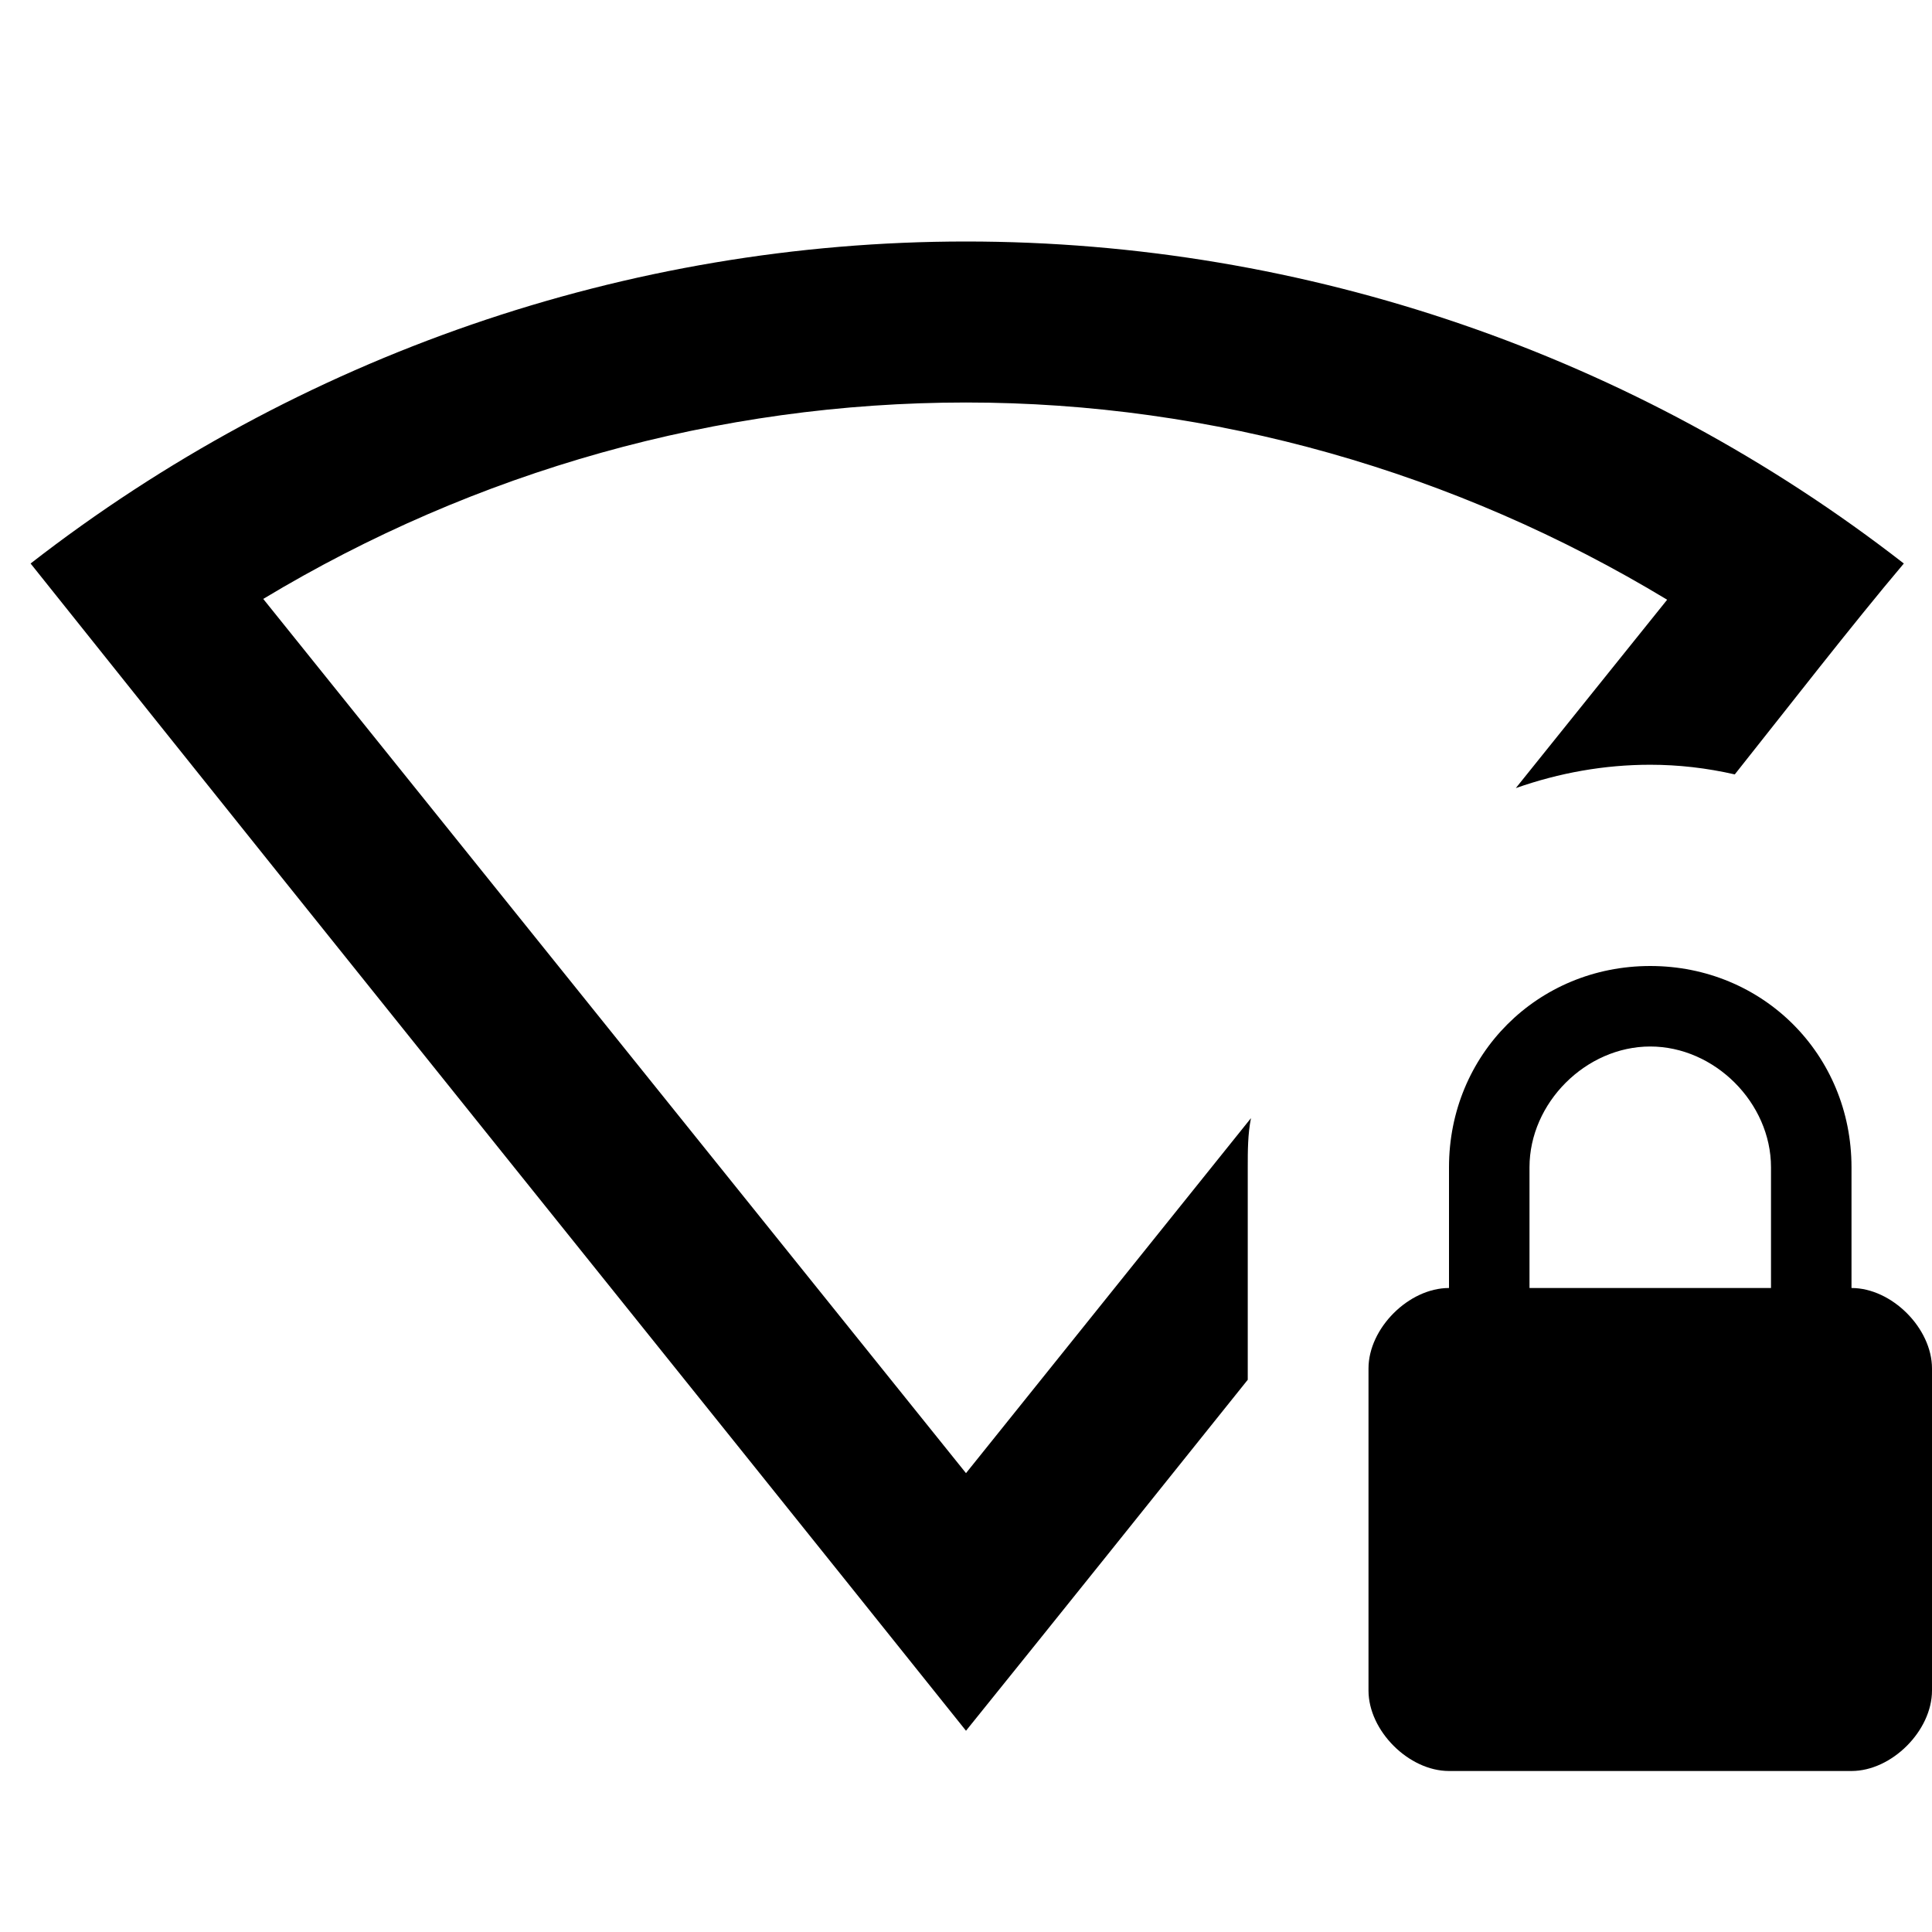
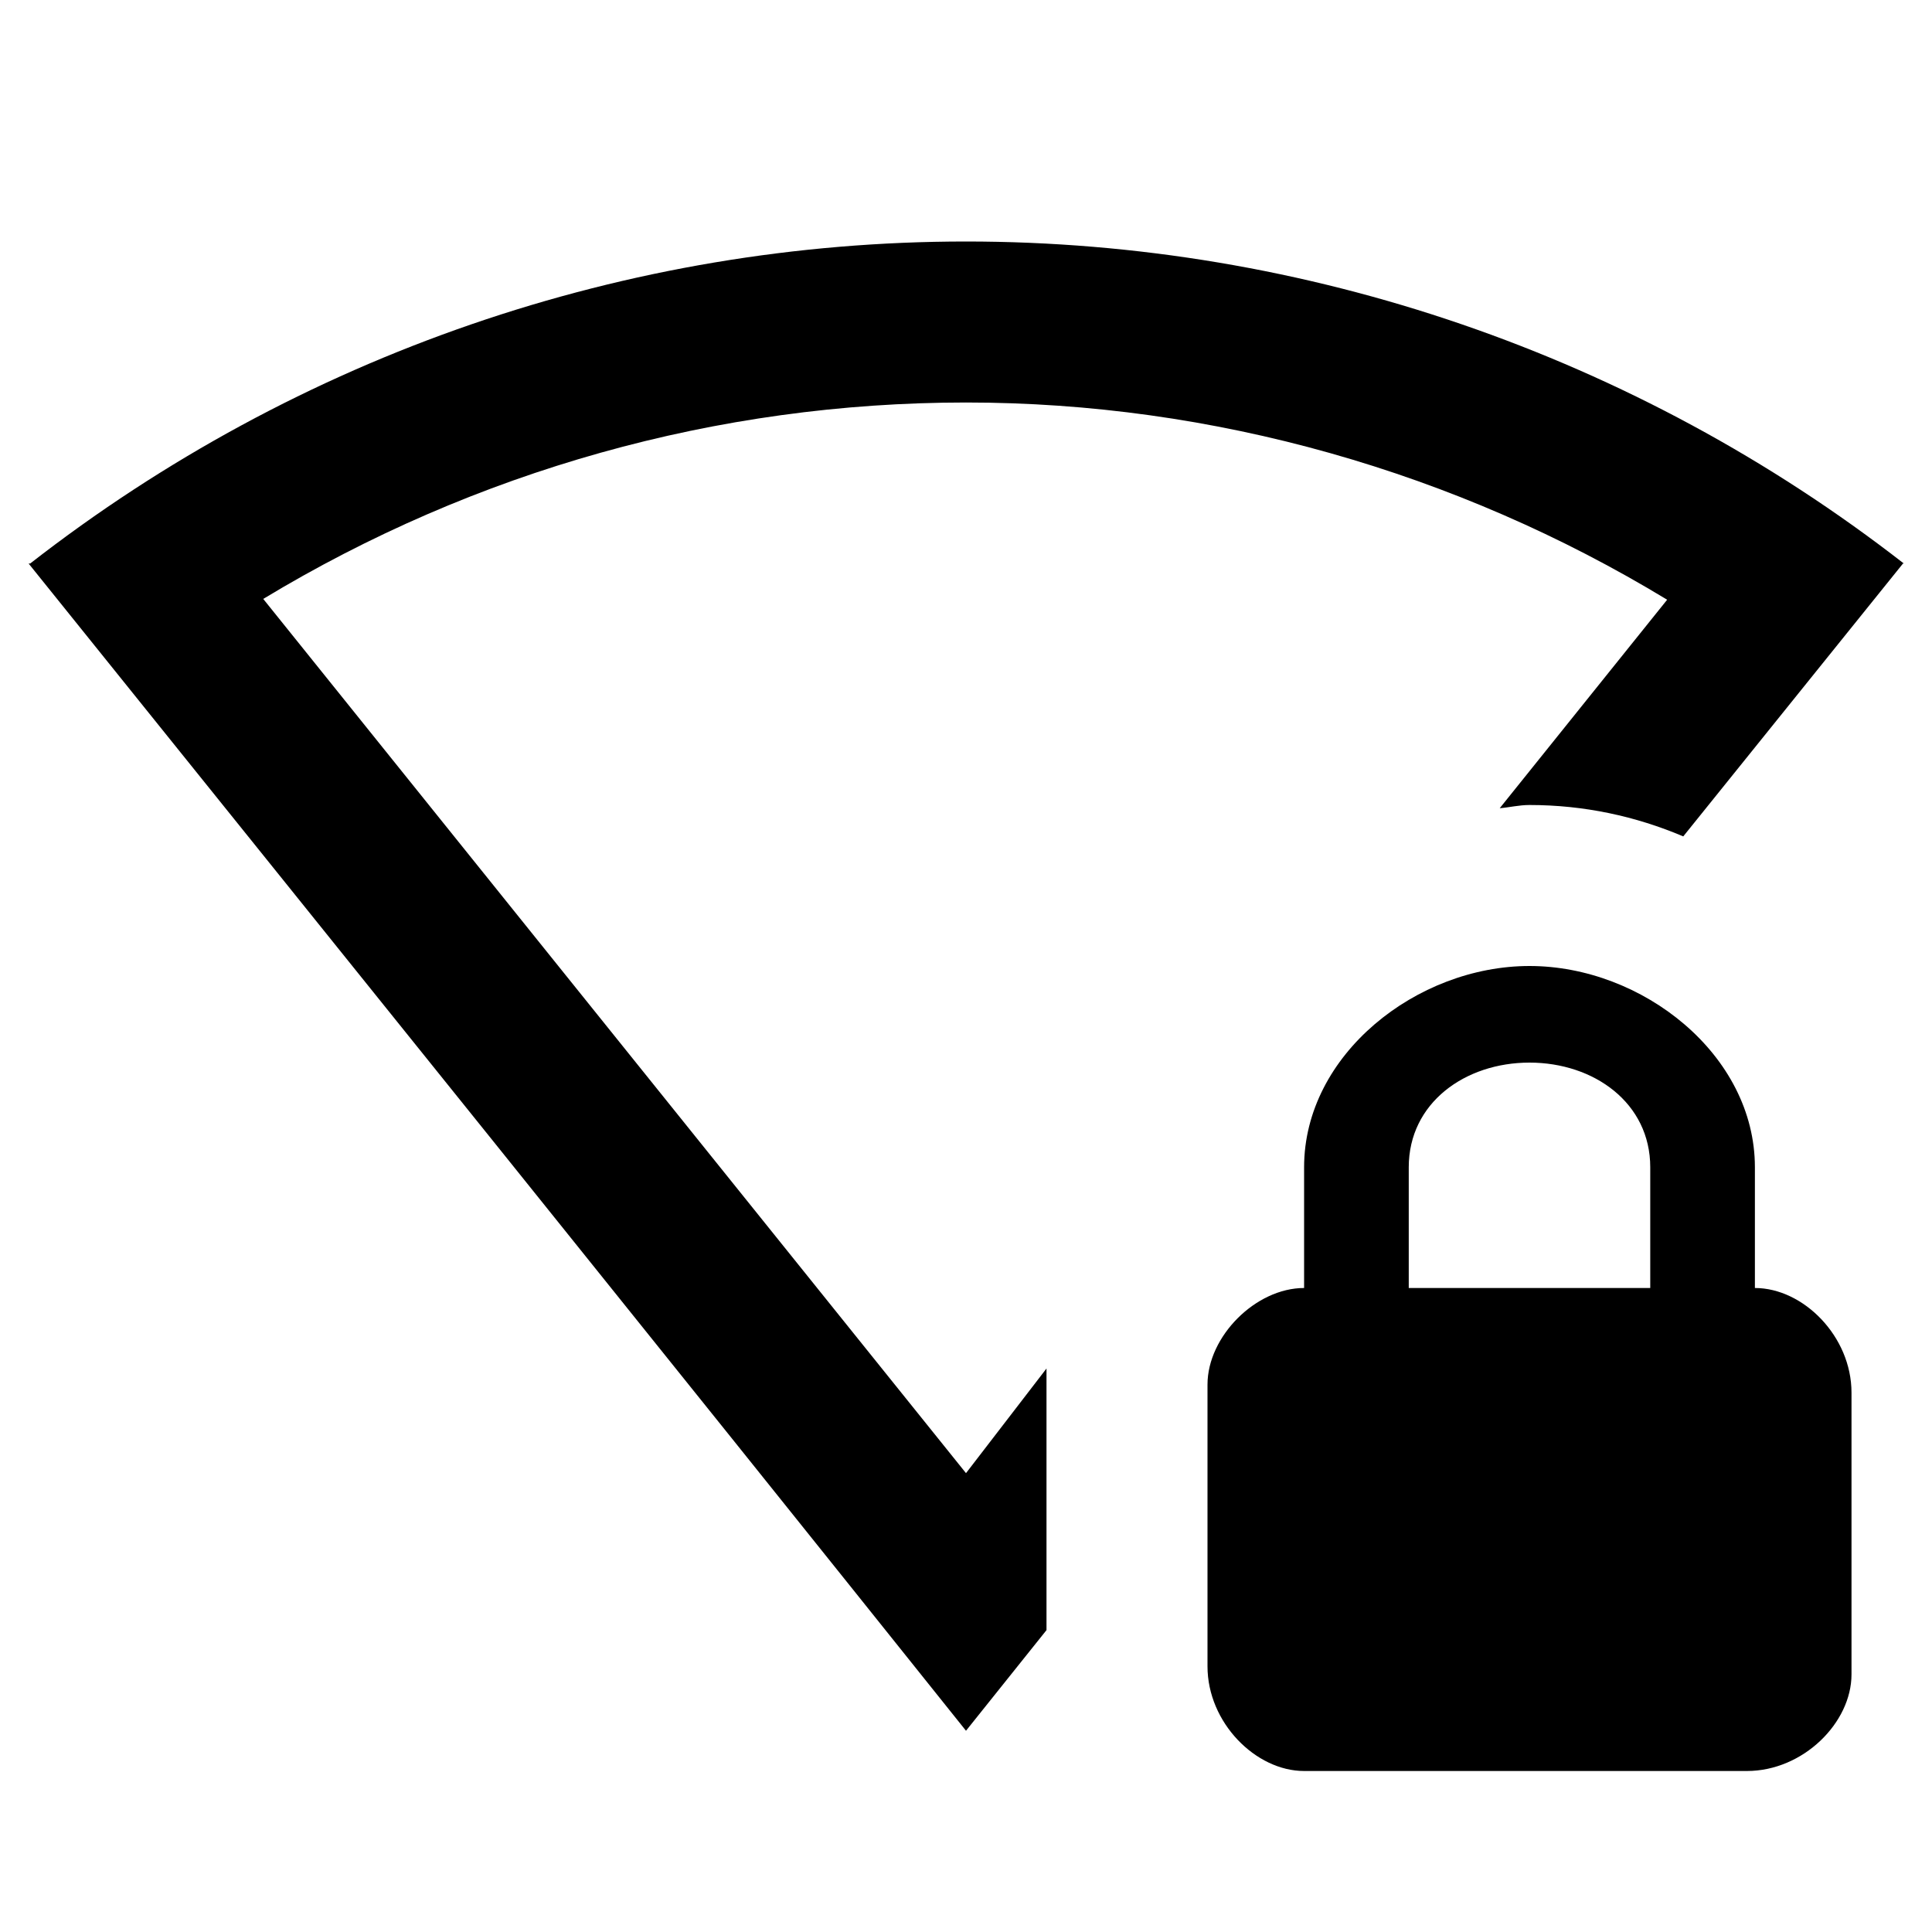
<svg xmlns="http://www.w3.org/2000/svg" width="24" height="24">
-   <path d="M12,3C7.79,3 3.7,4.42 0.38,7C4.61,12.3 8.16,16.7 12,21.5C13.21,20 14.29,18.65 15.5,17.14V14.5C15.5,14.3 15.5,14.09 15.54,13.89L12,18.3L3.27,7.44C5.91,5.85 8.92,5 12,5C15.07,5 18.08,5.86 20.71,7.45L18.83,9.79C19.37,9.6 19.93,9.5 20.5,9.5C20.85,9.5 21.2,9.54 21.55,9.62C22.21,8.79 23,7.77 23.65,7C20.32,4.41 16.22,3 12,3M20.5,12C19.1,12 18,13.1 18,14.5V16C17.5,16 17,16.5 17,17V21C17,21.5 17.5,22 18,22H23C23.5,22 24,21.5 24,21V17C24,16.5 23.5,16 23,16V14.5C23,13.1 21.9,12 20.5,12M20.5,13C21.3,13 22,13.7 22,14.5V16H19V14.5C19,13.7 19.7,13 20.5,13Z" />
+   <path d="M23.65 7H23.64L20.91 10.39C20.32 10.14 19.68 10 19 10C18.87 10 18.75 10.03 18.63 10.04L20.71 7.45C18.09 5.86 15.07 5 12 5C8.91 5 5.9 5.85 3.27 7.44L12 18.3L13 17C13 17.08 13 17.14 13 17.2V20.25L12 21.5C8.13 16.66 4.24 11.83 .355 7H.375C3.7 4.41 7.79 3 12 3C16.22 3 20.32 4.41 23.65 7M23 17.3V20.8C23 21.4 22.4 22 21.7 22H16.2C15.6 22 15 21.4 15 20.7V17.2C15 16.6 15.6 16 16.2 16V14.5C16.2 13.1 17.6 12 19 12S21.8 13.1 21.8 14.5V16C22.4 16 23 16.6 23 17.3M20.5 14.5C20.5 13.7 19.8 13.2 19 13.2S17.5 13.7 17.5 14.5V16H20.5V14.5Z" />
</svg>
